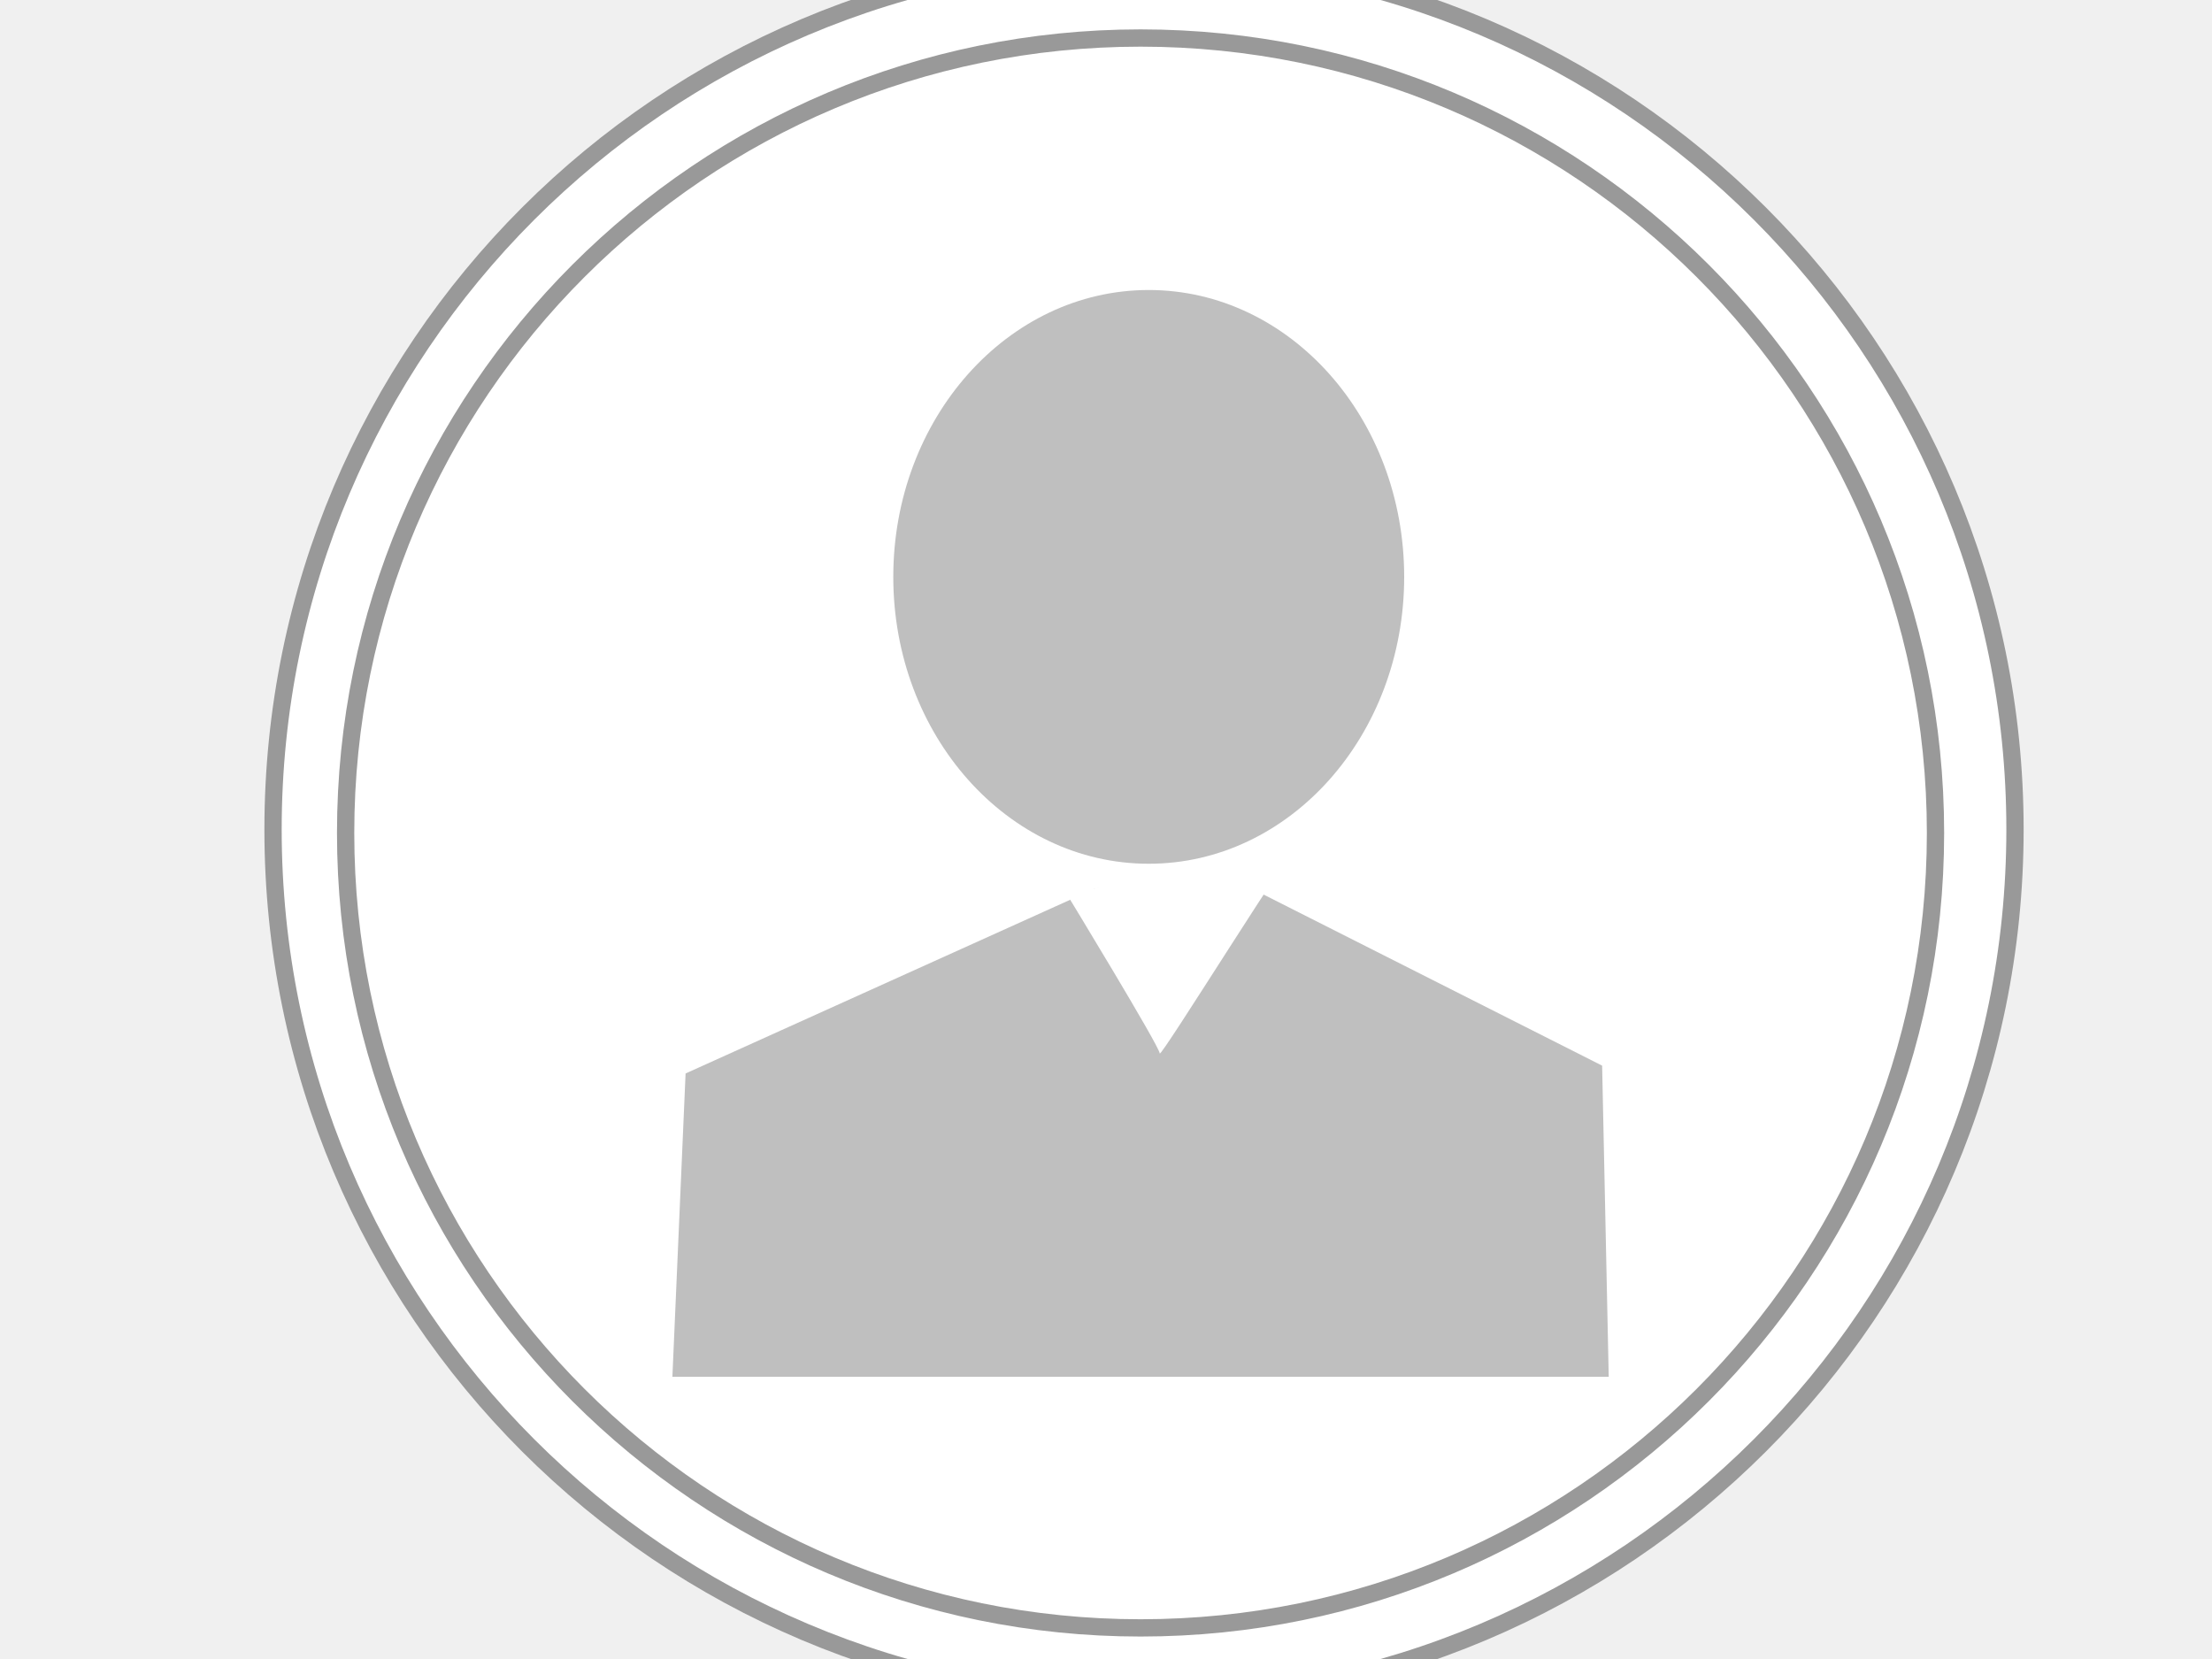
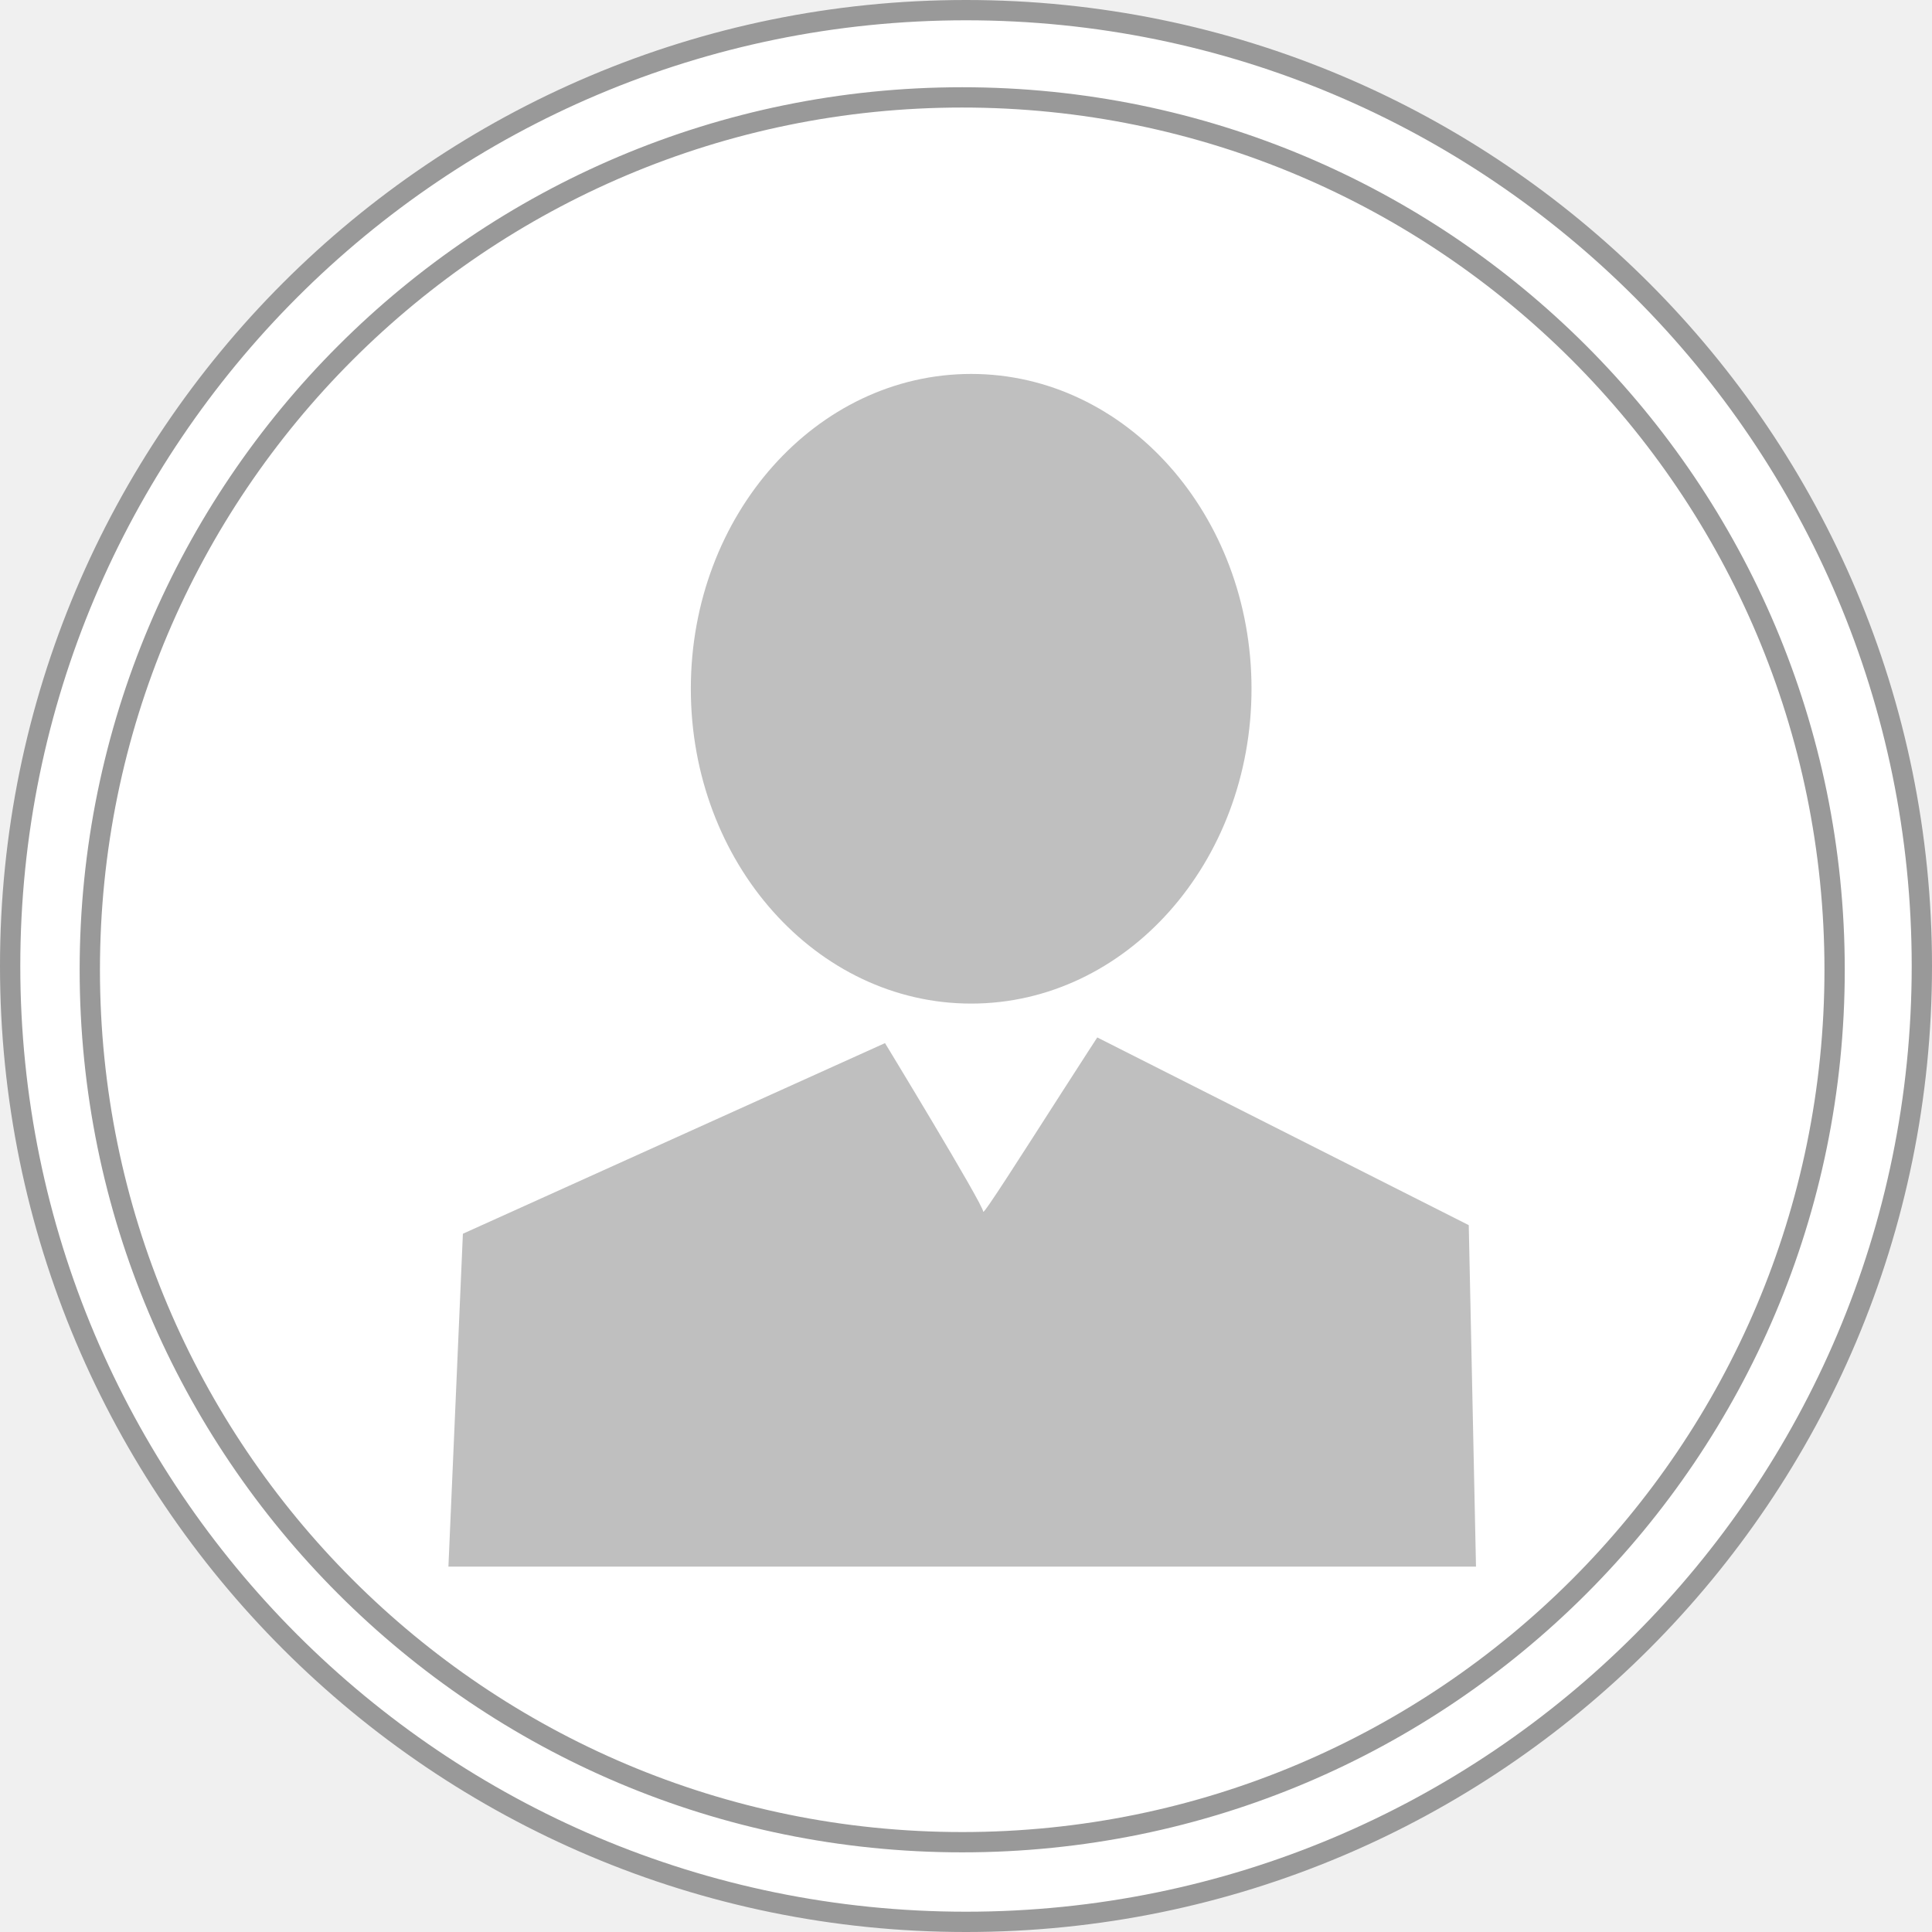
- <svg xmlns="http://www.w3.org/2000/svg" width="640" height="480">
+ <svg xmlns="http://www.w3.org/2000/svg" version="1.1" id="Layer_1" x="0px" y="0px" width="476px" height="476px" viewBox="93 2 476 476" enable-background="new 93 2 476 476" xml:space="preserve">
  <g>
-     <defs>
-       <pattern id="gridpattern" patternUnits="userSpaceOnUse" x="0" y="0" width="100" height="100">
-         <image id="svg_2" x="0" y="0" width="100" height="100" />
-       </pattern>
-     </defs>
-     <ellipse fill="#ffffff" stroke="#999999" stroke-width="5" cx="331" cy="240" id="svg_1" rx="252" ry="252" />
-     <ellipse fill="#ffffff" stroke="#999999" stroke-width="5" cx="330" cy="241" rx="230" ry="230" id="svg_3" />
-     <rect fill="#ffffff" stroke="#999999" stroke-width="0" x="290" y="278" width="92" height="104" id="svg_9" />
-     <ellipse ry="83" rx="73.909" id="svg_4" cy="166.909" cx="332.364" stroke-width="0" stroke="#999999" fill="#bfbfbf" />
+     <ellipse id="svg_1" fill="#FFFFFF" stroke="#999999" stroke-width="5" cx="331" cy="240" rx="235.5" ry="235.5" />
+     <ellipse id="svg_3" fill="#FFFFFF" stroke="#999999" stroke-width="5" cx="330.065" cy="240.935" rx="214.94" ry="214.94" />
+     <rect id="svg_9" x="292.684" y="275.512" fill="#FFFFFF" width="85.976" height="97.19" />
+     <ellipse id="svg_4" fill="#BFBFBF" cx="332.274" cy="171.695" rx="69.07" ry="77.565" />
    <g id="svg_15">
-       <path id="svg_13" d="m316.645,257.17l-118.284,53.419l-3.816,87.759l270.909,0l-1.908,-90.026l-112.561,-56.876l-34.341,5.723z" stroke-width="0" stroke="#999999" fill="#bfbfbf" />
-       <path id="svg_14" d="m308.835,258.989c0,0 26.709,43.88 26.709,45.787c0,1.908 40.064,-62.958 41.972,-62.958c1.908,0 -68.681,17.17 -68.681,17.17z" stroke-width="0" stroke="#999999" fill="#ffffff" />
+       <path id="svg_13" fill="#BFBFBF" d="M317.585,256.046l-110.54,49.921l-3.565,82.014h253.171l-1.783-84.132l-105.19-53.15    L317.585,256.046L317.585,256.046z" />
+       <path id="svg_14" fill="#FFFFFF" d="M310.287,257.745c0,0,24.959,41.006,24.959,42.789s37.441-58.835,39.224-58.835    C376.254,241.699,310.287,257.745,310.287,257.745z" />
    </g>
  </g>
</svg>
